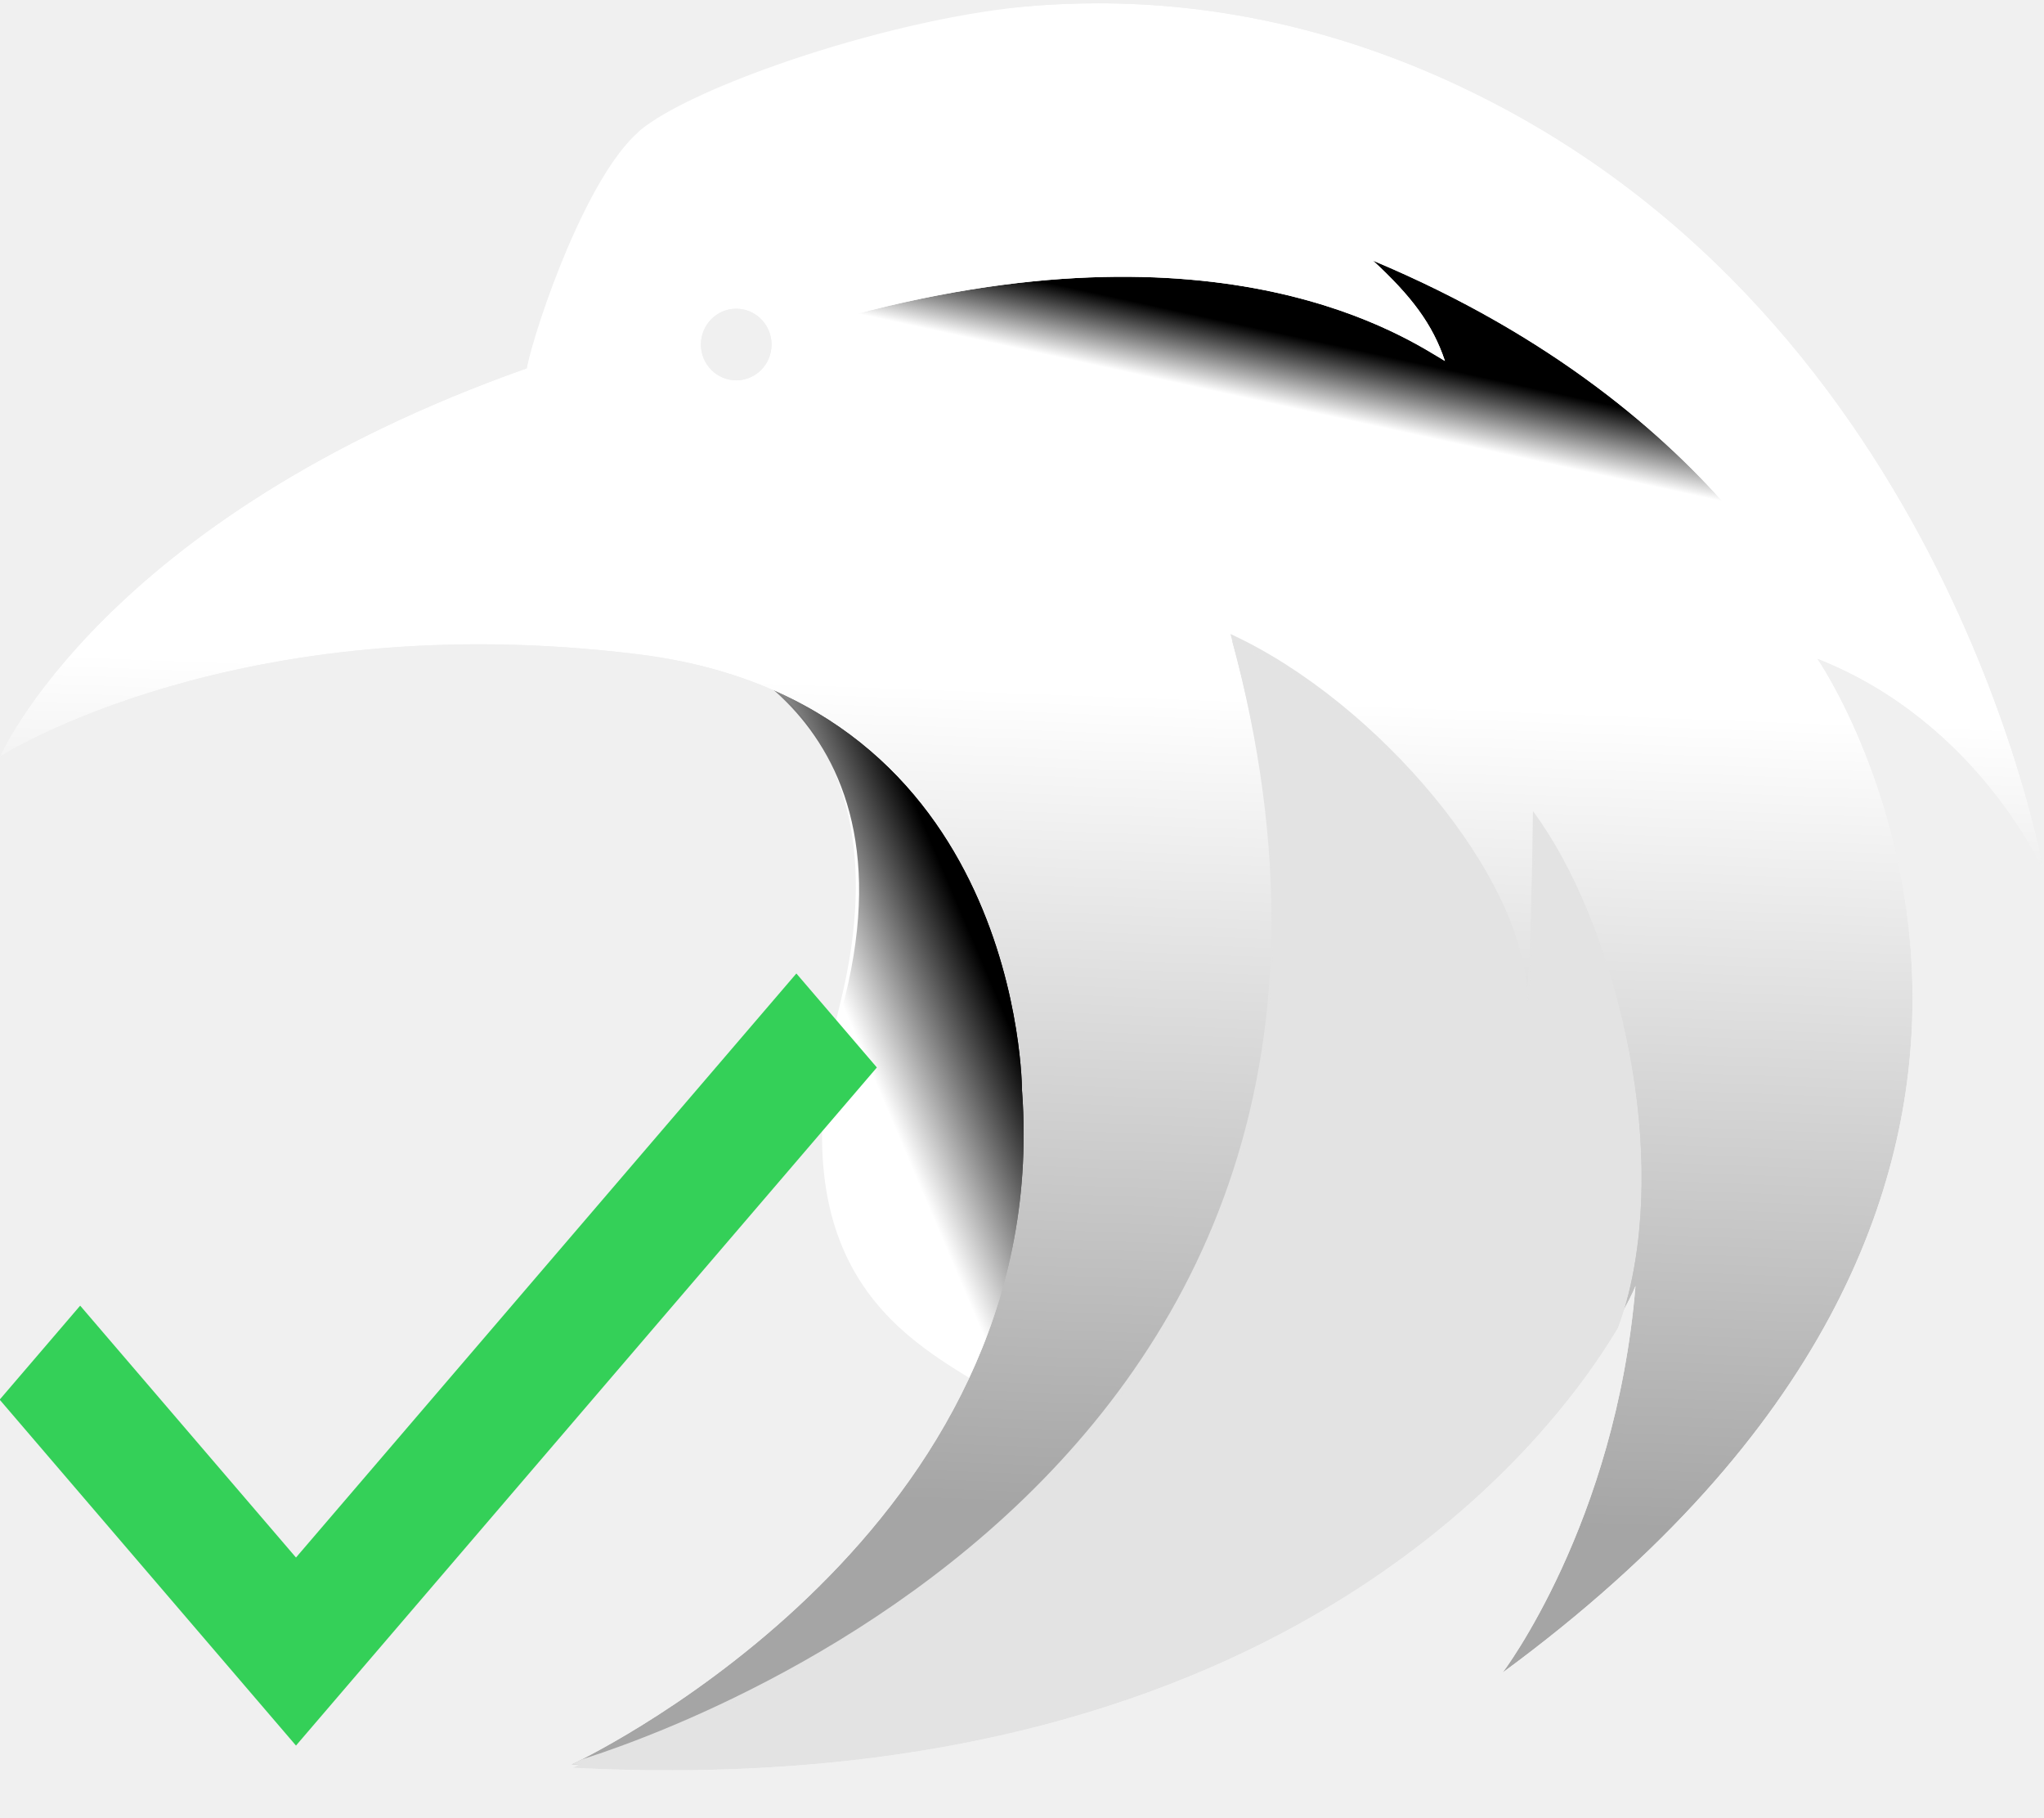
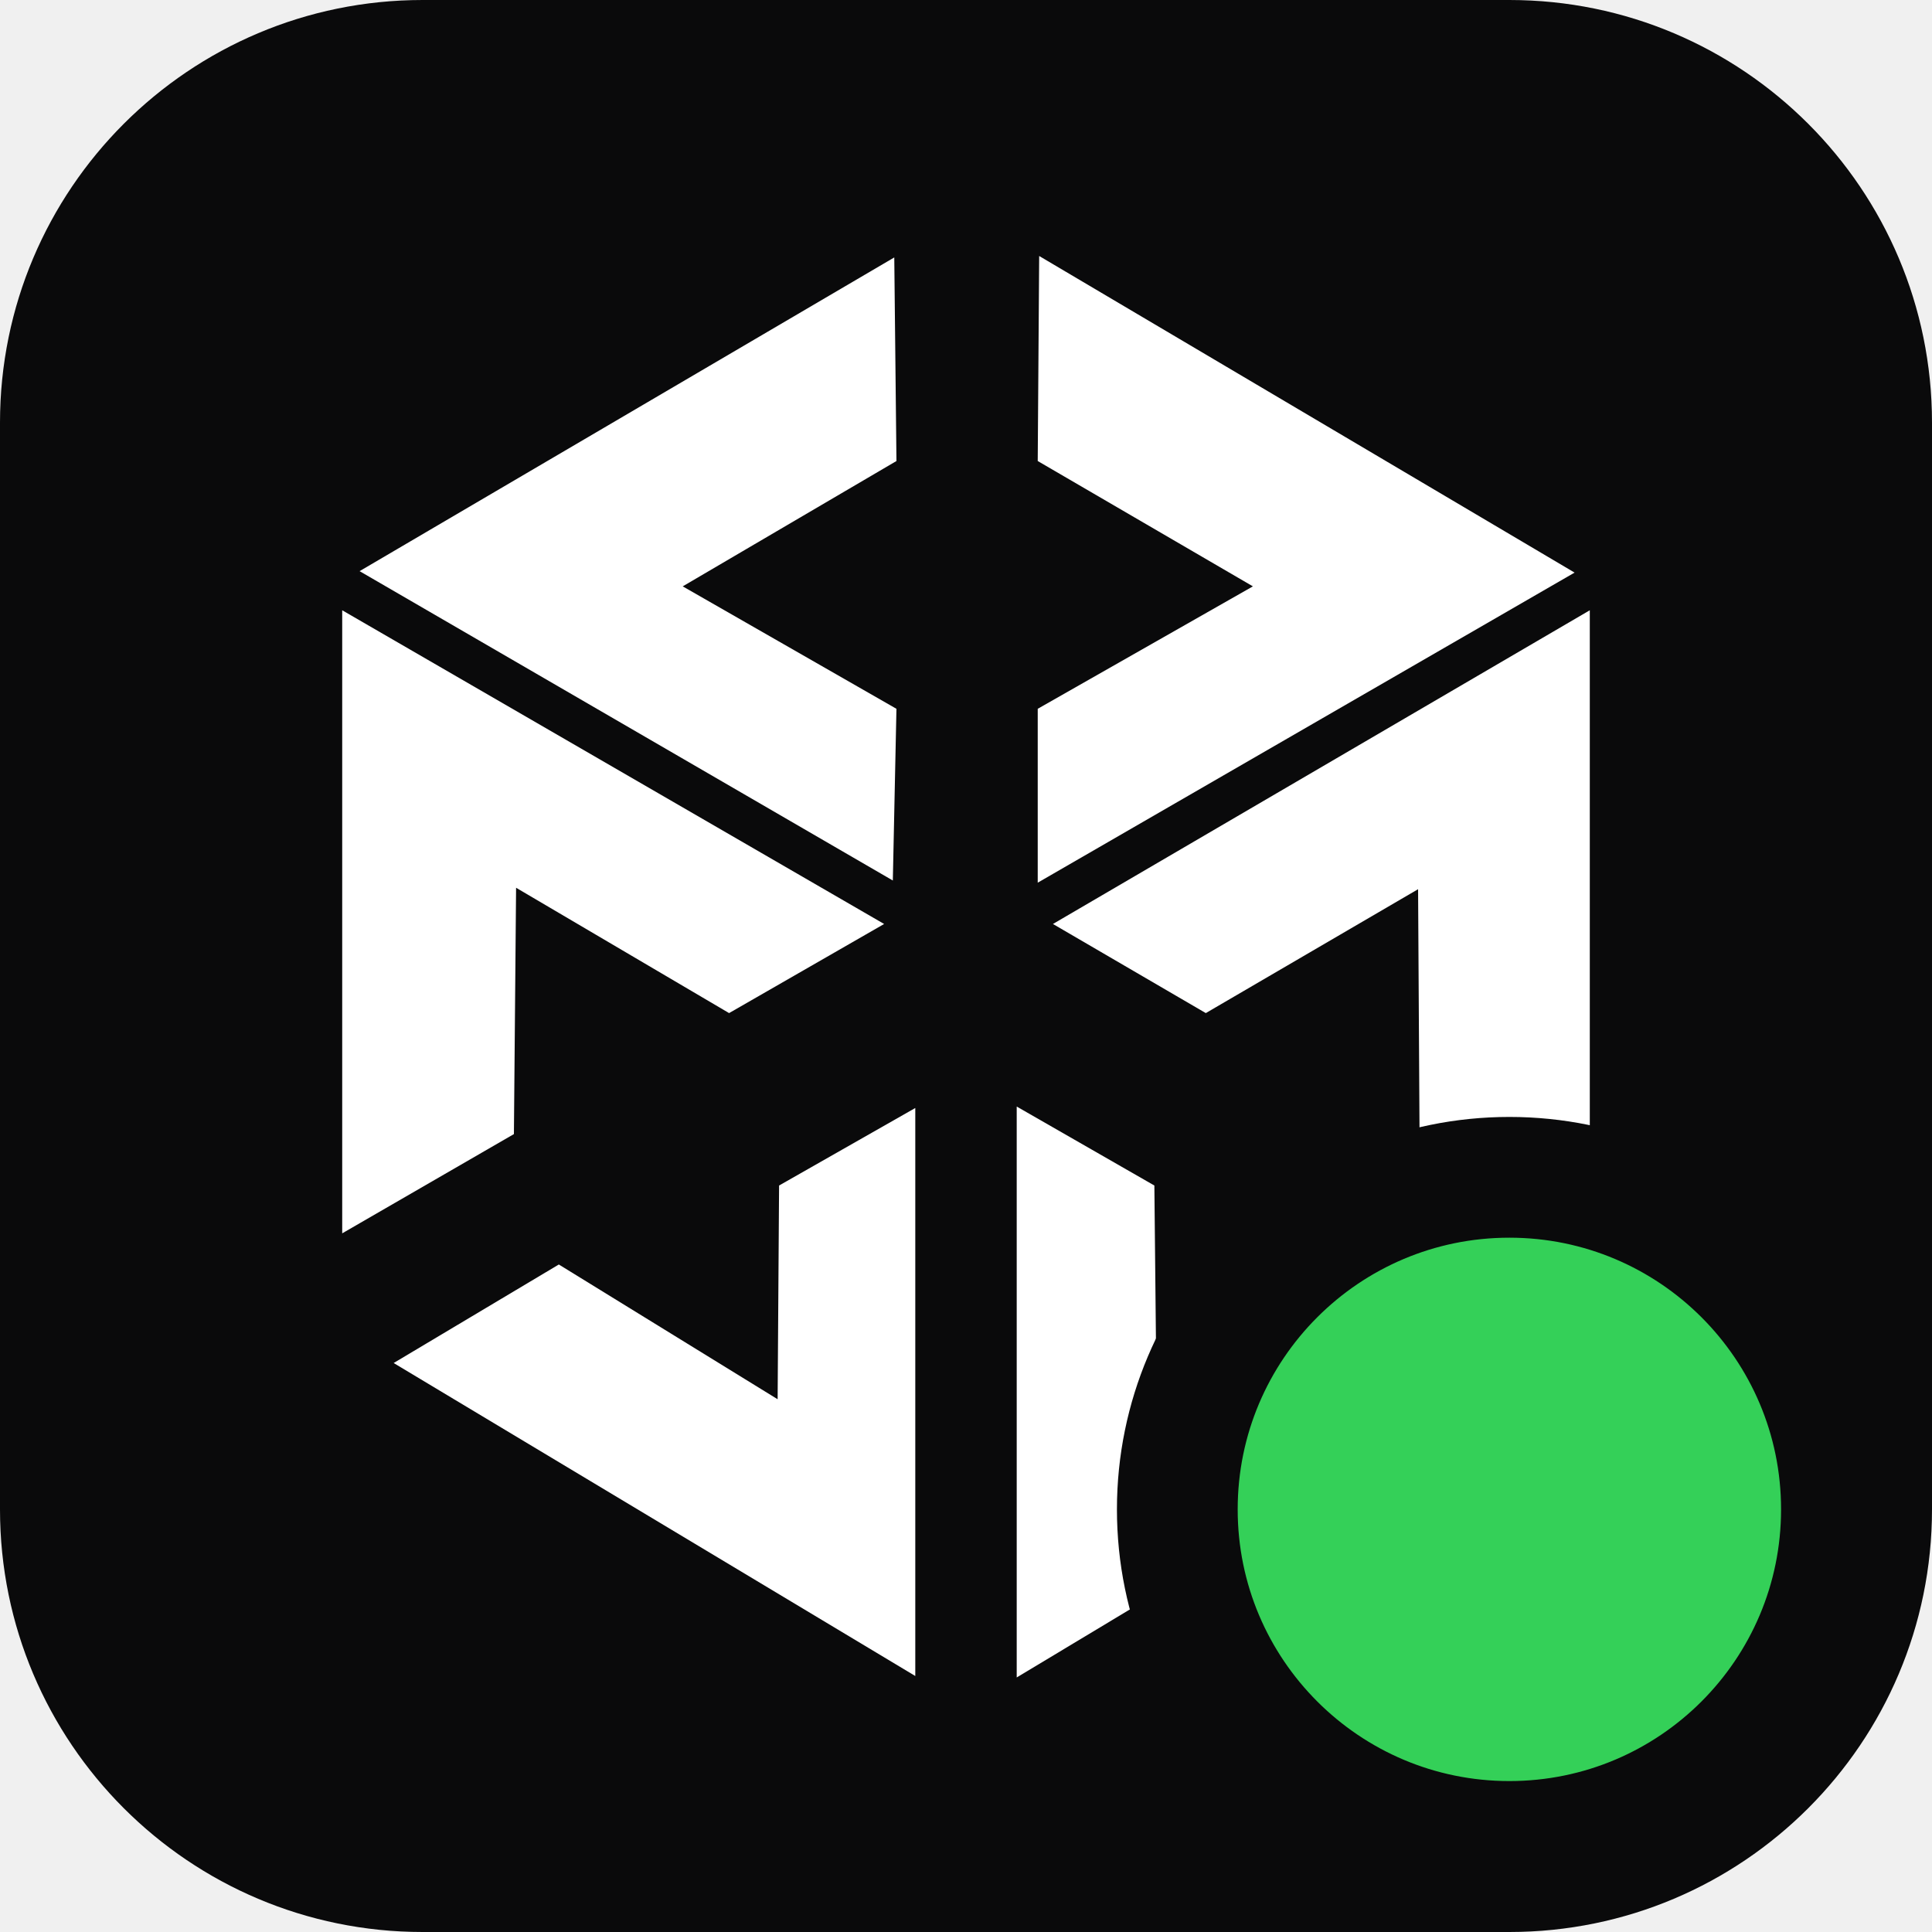
- <svg xmlns="http://www.w3.org/2000/svg" xmlns:xlink="http://www.w3.org/1999/xlink" width="36" height="32" version="1.1" viewBox="0 0 36 32" id="svg13">
-   <defs id="defs6">
-     <path id="path-1" d="m2.999 6.823c-1.184 4.786 1.198 5.872 2.457 6.586 0.261 0.163 0.507 0.275 0.716 0.331 0 0 5.899-10.994-5.849-13.564l-0.322 0.061s4.373 1.069 3.057 6.392z" />
-     <linearGradient id="linearGradient-3" x1="4.892" x2="7.25" y1="6.191" y2="4.391" gradientTransform="scale(.74739 1.338)" gradientUnits="userSpaceOnUse">
-       <stop stop-opacity="0" offset="0" id="stop1" />
-       <stop offset="1" id="stop2" />
-     </linearGradient>
-     <path id="path-4" d="m11.25 2.319c-0.924 0.801-1.805 3.372-1.974 4.167-7.46 2.638-9.276 6.835-9.276 6.835s4.178-2.678 11.25-1.799c6.75 0.839 6.75 7.675 6.75 7.675 0.02 0.263 0.029 0.521 0.029 0.775 0.006 7.398-7.964 11.097-7.964 11.097 13.974 0.72 18.395-7.555 18.74-8.425-0.345 4.187-2.339 6.806-2.339 6.806 5.736-4.211 7.216-8.53 7.218-11.865 0.002-3.55-1.672-5.983-1.672-5.983 2.842 1.119 3.987 3.757 3.987 3.757s-1.658-9.714-10.184-13.791c-0.016-0.008-0.032-0.015-0.048-0.023-0.02-0.01-0.04-0.019-0.06-0.029-2.273-1.067-4.429-1.458-6.368-1.458-0.363 0-0.718 0.014-1.065 0.039-2.479 0.182-6.101 1.419-7.025 2.219zm1.095 3.748c0-0.348 0.278-0.63 0.622-0.63 0.343 0 0.622 0.282 0.622 0.63 0 0.348-0.278 0.63-0.622 0.63-0.343 0-0.622-0.282-0.622-0.63" />
-     <linearGradient id="linearGradient-6" x1="17.403" x2="16.718" y1="13.095" y2="28.54" gradientTransform="scale(1.0767 .92877)" gradientUnits="userSpaceOnUse">
-       <stop stop-color="#fff" offset="0" id="stop3" />
-       <stop stop-color="#A5A5A5" offset="1" id="stop4" />
-     </linearGradient>
-     <path id="path-7" d="m9.276 6.486c-7.46 2.638-9.276 6.835-9.276 6.835s4.178-2.678 11.25-1.799c6.75 0.839 6.75 7.675 6.75 7.675 0.592 7.915-7.934 11.872-7.934 11.872 13.974 0.72 18.395-7.555 18.74-8.425-0.345 4.187-2.339 6.806-2.339 6.806 11.842-8.694 5.546-17.848 5.546-17.848 2.842 1.119 3.987 3.757 3.987 3.757s-1.658-9.714-10.184-13.791c-2.313-1.106-4.507-1.509-6.476-1.509-5.29 0-9.708 4.747-10.063 6.426z" />
-     <path id="path-9" d="m0.184 19.762c-0.119 0.06-0.184 0.091-0.184 0.091 12.219 0.627 17.138-5.595 18.414-7.751 0.074-0.204 0.137-0.409 0.187-0.616 0.671-2.749-0.237-6.455-1.659-8.367-0.039 3.068-0.118 3.227-0.118 3.227 0-2.032-2.607-5.14-5.213-6.335 3.916 14.266-9.243 19.062-11.427 19.752" />
-     <path id="path-11" d="m10.84 1.776c-0.603-0.351-3.877-2.648-10.761-0.722l17.486 5.938s-1.662-4.333-7.991-6.982c0.673 0.622 1.048 1.113 1.266 1.766" />
-     <linearGradient id="linearGradient-13" x1="7.756" x2="8.602" y1="5.54" y2="3.985" gradientTransform="scale(1.5826 .63187)" gradientUnits="userSpaceOnUse">
-       <stop stop-opacity="0" offset="0" id="stop5" />
-       <stop offset="1" id="stop6" />
-     </linearGradient>
-   </defs>
-   <g fill="none" fill-rule="evenodd" id="g13">
-     <g transform="translate(-254,-311)" id="g12">
-       <g id="shapes" transform="translate(254,311)">
-         <path d="m12.174 11.274s3.959 1.022 2.624 6.391c-1.201 4.827 1.266 5.965 2.668 6.838 0.264 0.165 0.514 0.278 0.726 0.334 0 0 5.9-10.972-6.018-13.564" fill="#fff" id="path6" />
-         <g transform="translate(11.826 10.922)" id="g7">
-           <mask id="mask-2" fill="#ffffff">
-             <use xlink:href="#path-1" id="use6" />
-           </mask>
-           <path d="m2.909 7.046c-1.201 4.764 1.858 6.084 2.557 6.364 0.264 0.163 0.514 0.274 0.726 0.33 0 0 5.9-10.829-6.018-13.388 0 0 4.135 1.202 2.799 6.501z" fill="url(#linearGradient-3)" mask="url(#mask-2)" id="path7" />
-         </g>
-         <mask id="mask-5" fill="#ffffff">
-           <use xlink:href="#path-4" id="use7" />
-         </mask>
-         <path d="m11.25 2.28c-1.316-0.321-1.974-0.481-1.974-0.481s0.355 3.008 0 4.687c-7.46 2.638-9.276 6.835-9.276 6.835s4.178-2.678 11.25-1.799c6.75 0.839 6.75 7.675 6.75 7.675 0.02 0.263 0.029 0.521 0.029 0.775 0.006 7.398-7.964 11.097-7.964 11.097 13.974 0.72 18.395-7.555 18.74-8.425-0.345 4.187-2.339 6.806-2.339 6.806 5.736-4.211 7.216-8.53 7.218-11.865 0.002-3.55-1.672-5.983-1.672-5.983 2.842 1.119 3.987 3.757 3.987 3.757s-1.658-9.714-10.184-13.791c-0.016-0.008-0.032-0.015-0.048-0.023-0.02-0.01-0.04-0.019-0.06-0.029-2.273-1.067-4.429-1.458-6.368-1.458-0.363 0-0.718 0.014-1.065 0.039-4.71 0.346-7.025 2.181-7.025 2.181zm1.095 3.786c0-0.348 0.278-0.63 0.622-0.63 0.343 0 0.622 0.282 0.622 0.63 0 0.348-0.278 0.63-0.622 0.63-0.343 0-0.622-0.282-0.622-0.63" fill="url(#linearGradient-6)" mask="url(#mask-5)" id="path8" />
-         <mask id="mask-8" fill="#ffffff">
-           <use xlink:href="#path-7" id="use8" />
-         </mask>
-         <path d="m9.947 31.07s15.987-4.317 11.724-19.907c2.605 1.199 5.21 4.317 5.21 6.356 0 0 0.079-0.16 0.118-3.238 1.421 1.919 2.329 5.636 1.658 8.395-1.265 5.198-10.066 9.354-18.711 8.395" fill="#e3e3e3" mask="url(#mask-8)" id="path9" />
-         <g transform="translate(10.087 11.274)" id="g10">
-           <mask id="mask-10" fill="#ffffff">
-             <use xlink:href="#path-9" id="use9" />
-           </mask>
-           <path d="m0.184 19.762c-0.119 0.06-0.184 0.091-0.184 0.091 12.219 0.627 17.138-5.595 18.414-7.751 0.074-0.204 0.137-0.409 0.187-0.616 0.671-2.749-0.237-6.455-1.659-8.367-0.039 3.068-0.118 3.227-0.118 3.227 0-2.032-2.607-5.14-5.213-6.335 3.916 14.266-9.243 19.062-11.427 19.752" fill="#e3e3e3" mask="url(#mask-10)" id="path10" />
-         </g>
-         <g transform="translate(14.609 4.58)" id="g11">
-           <mask id="mask-12" fill="#ffffff">
-             <use xlink:href="#path-11" id="use10" />
-           </mask>
-           <path d="m10.84 1.776c-0.603-0.351-3.877-2.648-10.761-0.722l17.486 5.938s-1.662-4.333-7.991-6.982c0.673 0.622 1.048 1.113 1.266 1.766" fill="url(#linearGradient-13)" mask="url(#mask-12)" id="path11" />
-         </g>
-       </g>
-     </g>
+ <svg xmlns="http://www.w3.org/2000/svg" viewBox="0 0 64 64" role="img" aria-label="Blacksmith">
+   <rect width="64" height="64" rx="14" fill="#0a0a0b" />
+   <g transform="translate(32 32) scale(24)" fill="#ffffff" fill-rule="nonzero">
+     <path d="M 0.101 -0.98 L 0.099 -0.697 L 0.396 -0.524 L 0.099 -0.355 L 0.099 -0.115 L 0.84 -0.543 Z" />
+     <path d="M -0.099 -0.978 L -0.837 -0.545 L -0.101 -0.118 L -0.096 -0.355 L -0.391 -0.524 L -0.096 -0.697 Z" />
+     <path d="M -0.861 -0.491 L -0.861 0.369 L -0.624 0.232 L -0.621 -0.108 L -0.327 0.065 L -0.113 -0.058 Z" />
+     <path d="M 0.861 -0.491 L 0.12 -0.058 L 0.331 0.065 L 0.624 -0.106 L 0.626 0.232 L 0.861 0.367 Z" />
+     <path d="M 0.07 0.194 L 0.07 0.982 L 0.792 0.548 L 0.564 0.412 L 0.263 0.598 L 0.26 0.303 Z" />
+     <path d="M -0.07 0.196 L -0.258 0.303 L -0.26 0.598 L -0.562 0.412 L -0.79 0.548 L -0.07 0.98 Z" />
  </g>
-   <path d="M 15.444,18.796 5.213,30.736 -0.006,24.645 1.412,22.99 5.213,27.425 14.026,17.141 Z" clip-rule="evenodd" fill="#34d058" fill-rule="evenodd" stroke-width="1.708" id="path13" />
+   <circle cx="50" cy="50" r="11" fill="#34d058" stroke="#0a0a0b" stroke-width="4" />
</svg>
